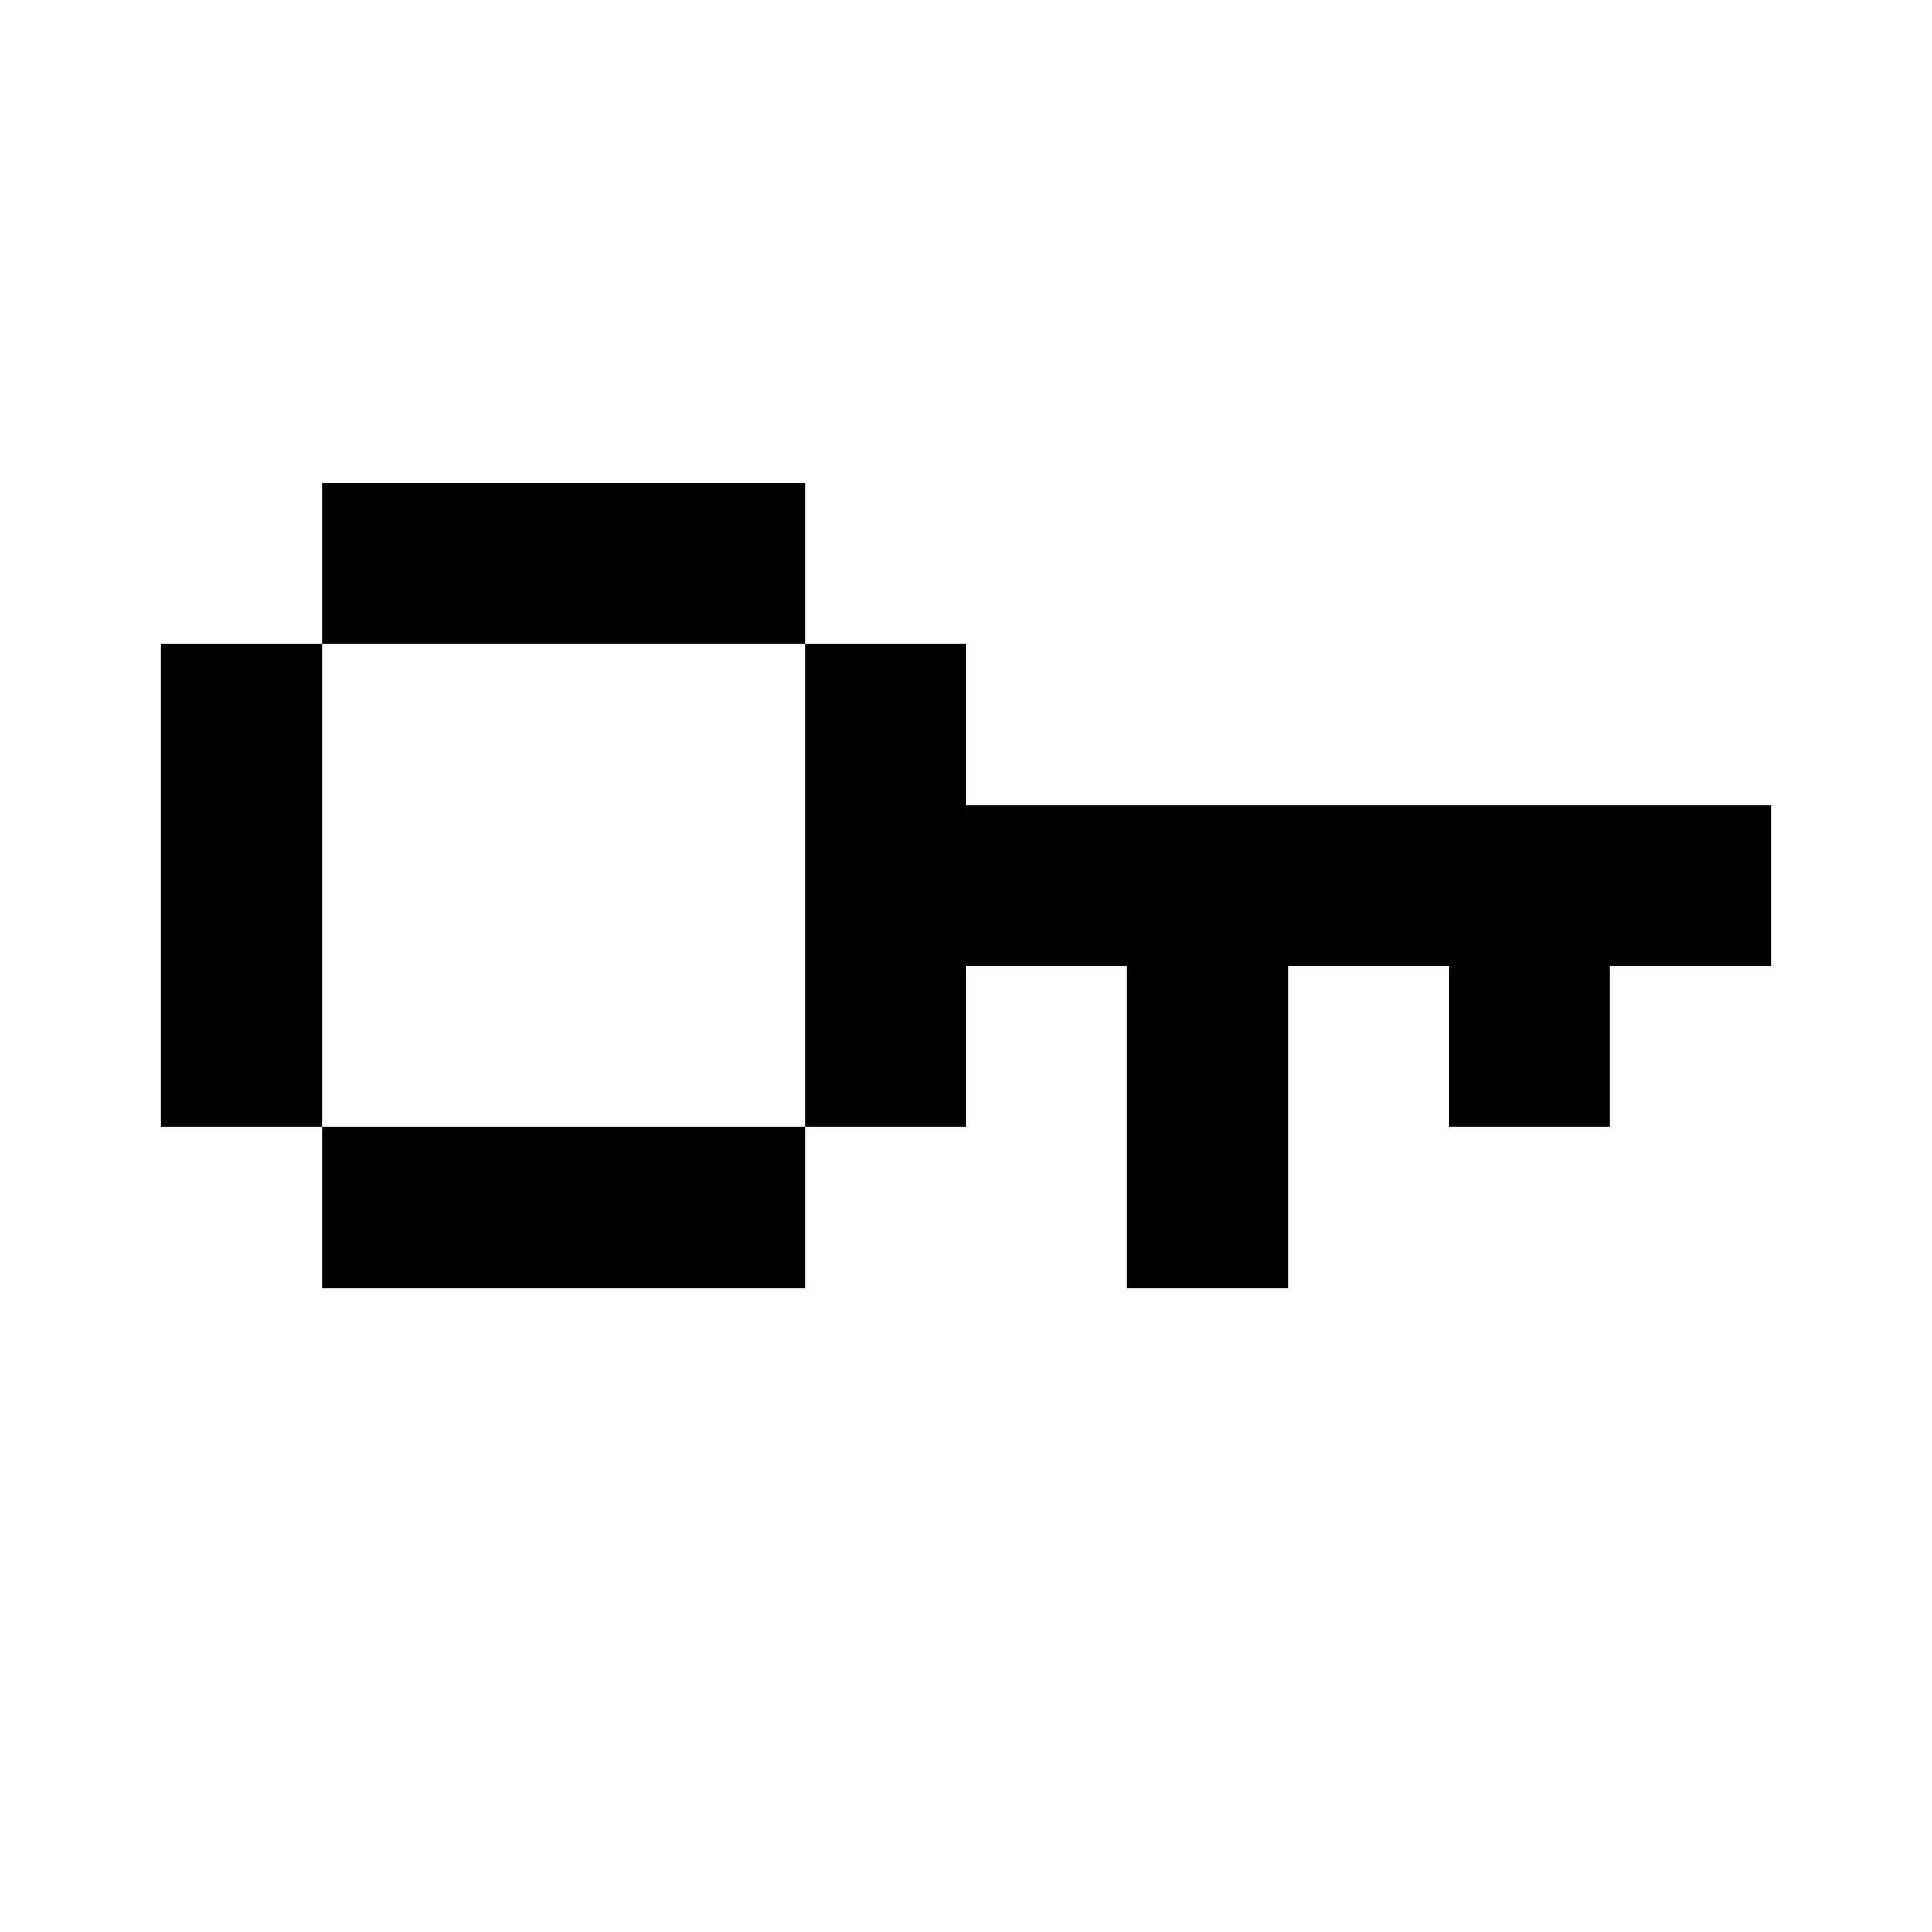
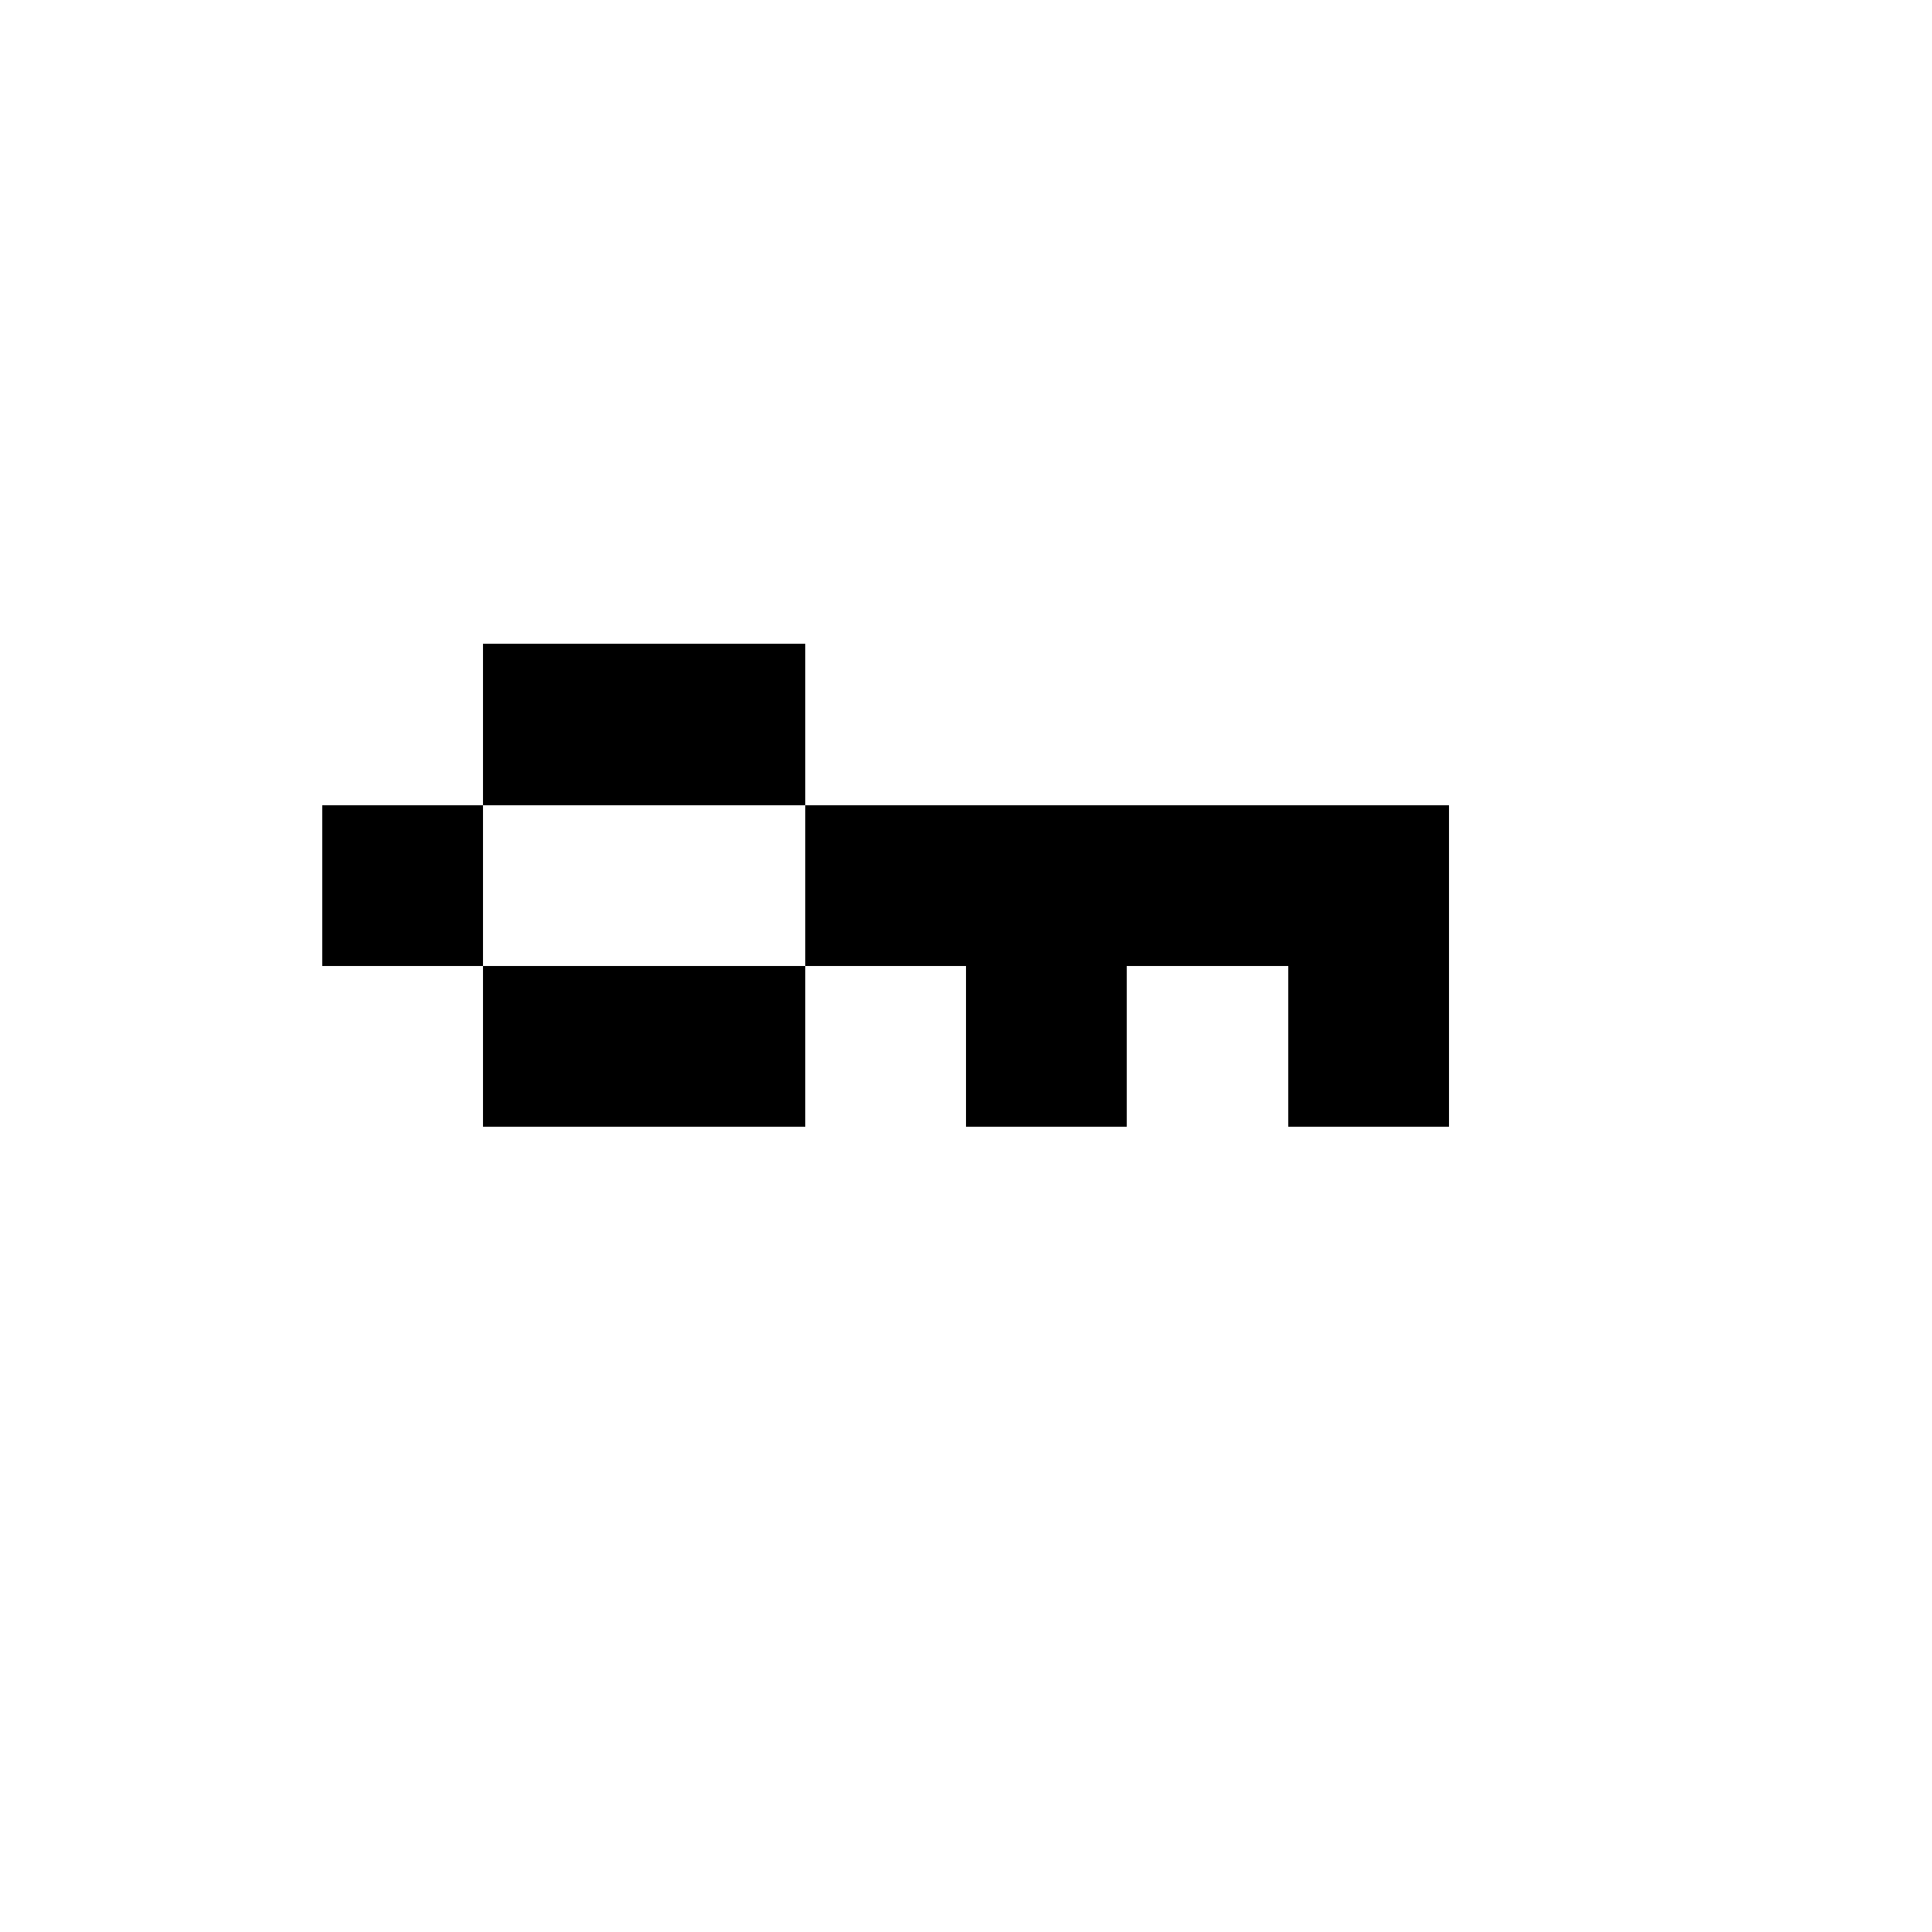
<svg xmlns="http://www.w3.org/2000/svg" width="12" height="12" viewBox="0 0 12 12" fill="currentColor" shape-rendering="crispEdges" aria-hidden="true">
-   <path d="M2 3h3v1h-3zM1 4h1v1h-1zM5 4h1v1h-1zM1 5h1v1h-1zM5 5h6v1h-6zM1 6h1v1h-1zM5 6h1v1h-1zM7 6h1v1h-1zM9 6h1v1h-1zM2 7h3v1h-3zM7 7h1v1h-1z" />
+   <path d="M3 4h2v1h-2zM2 5h1v1h-1zM5 5h4v1h-4zM3 6h2v1h-2zM6 6h1v1h-1zM8 6h1v1h-1z" />
</svg>
